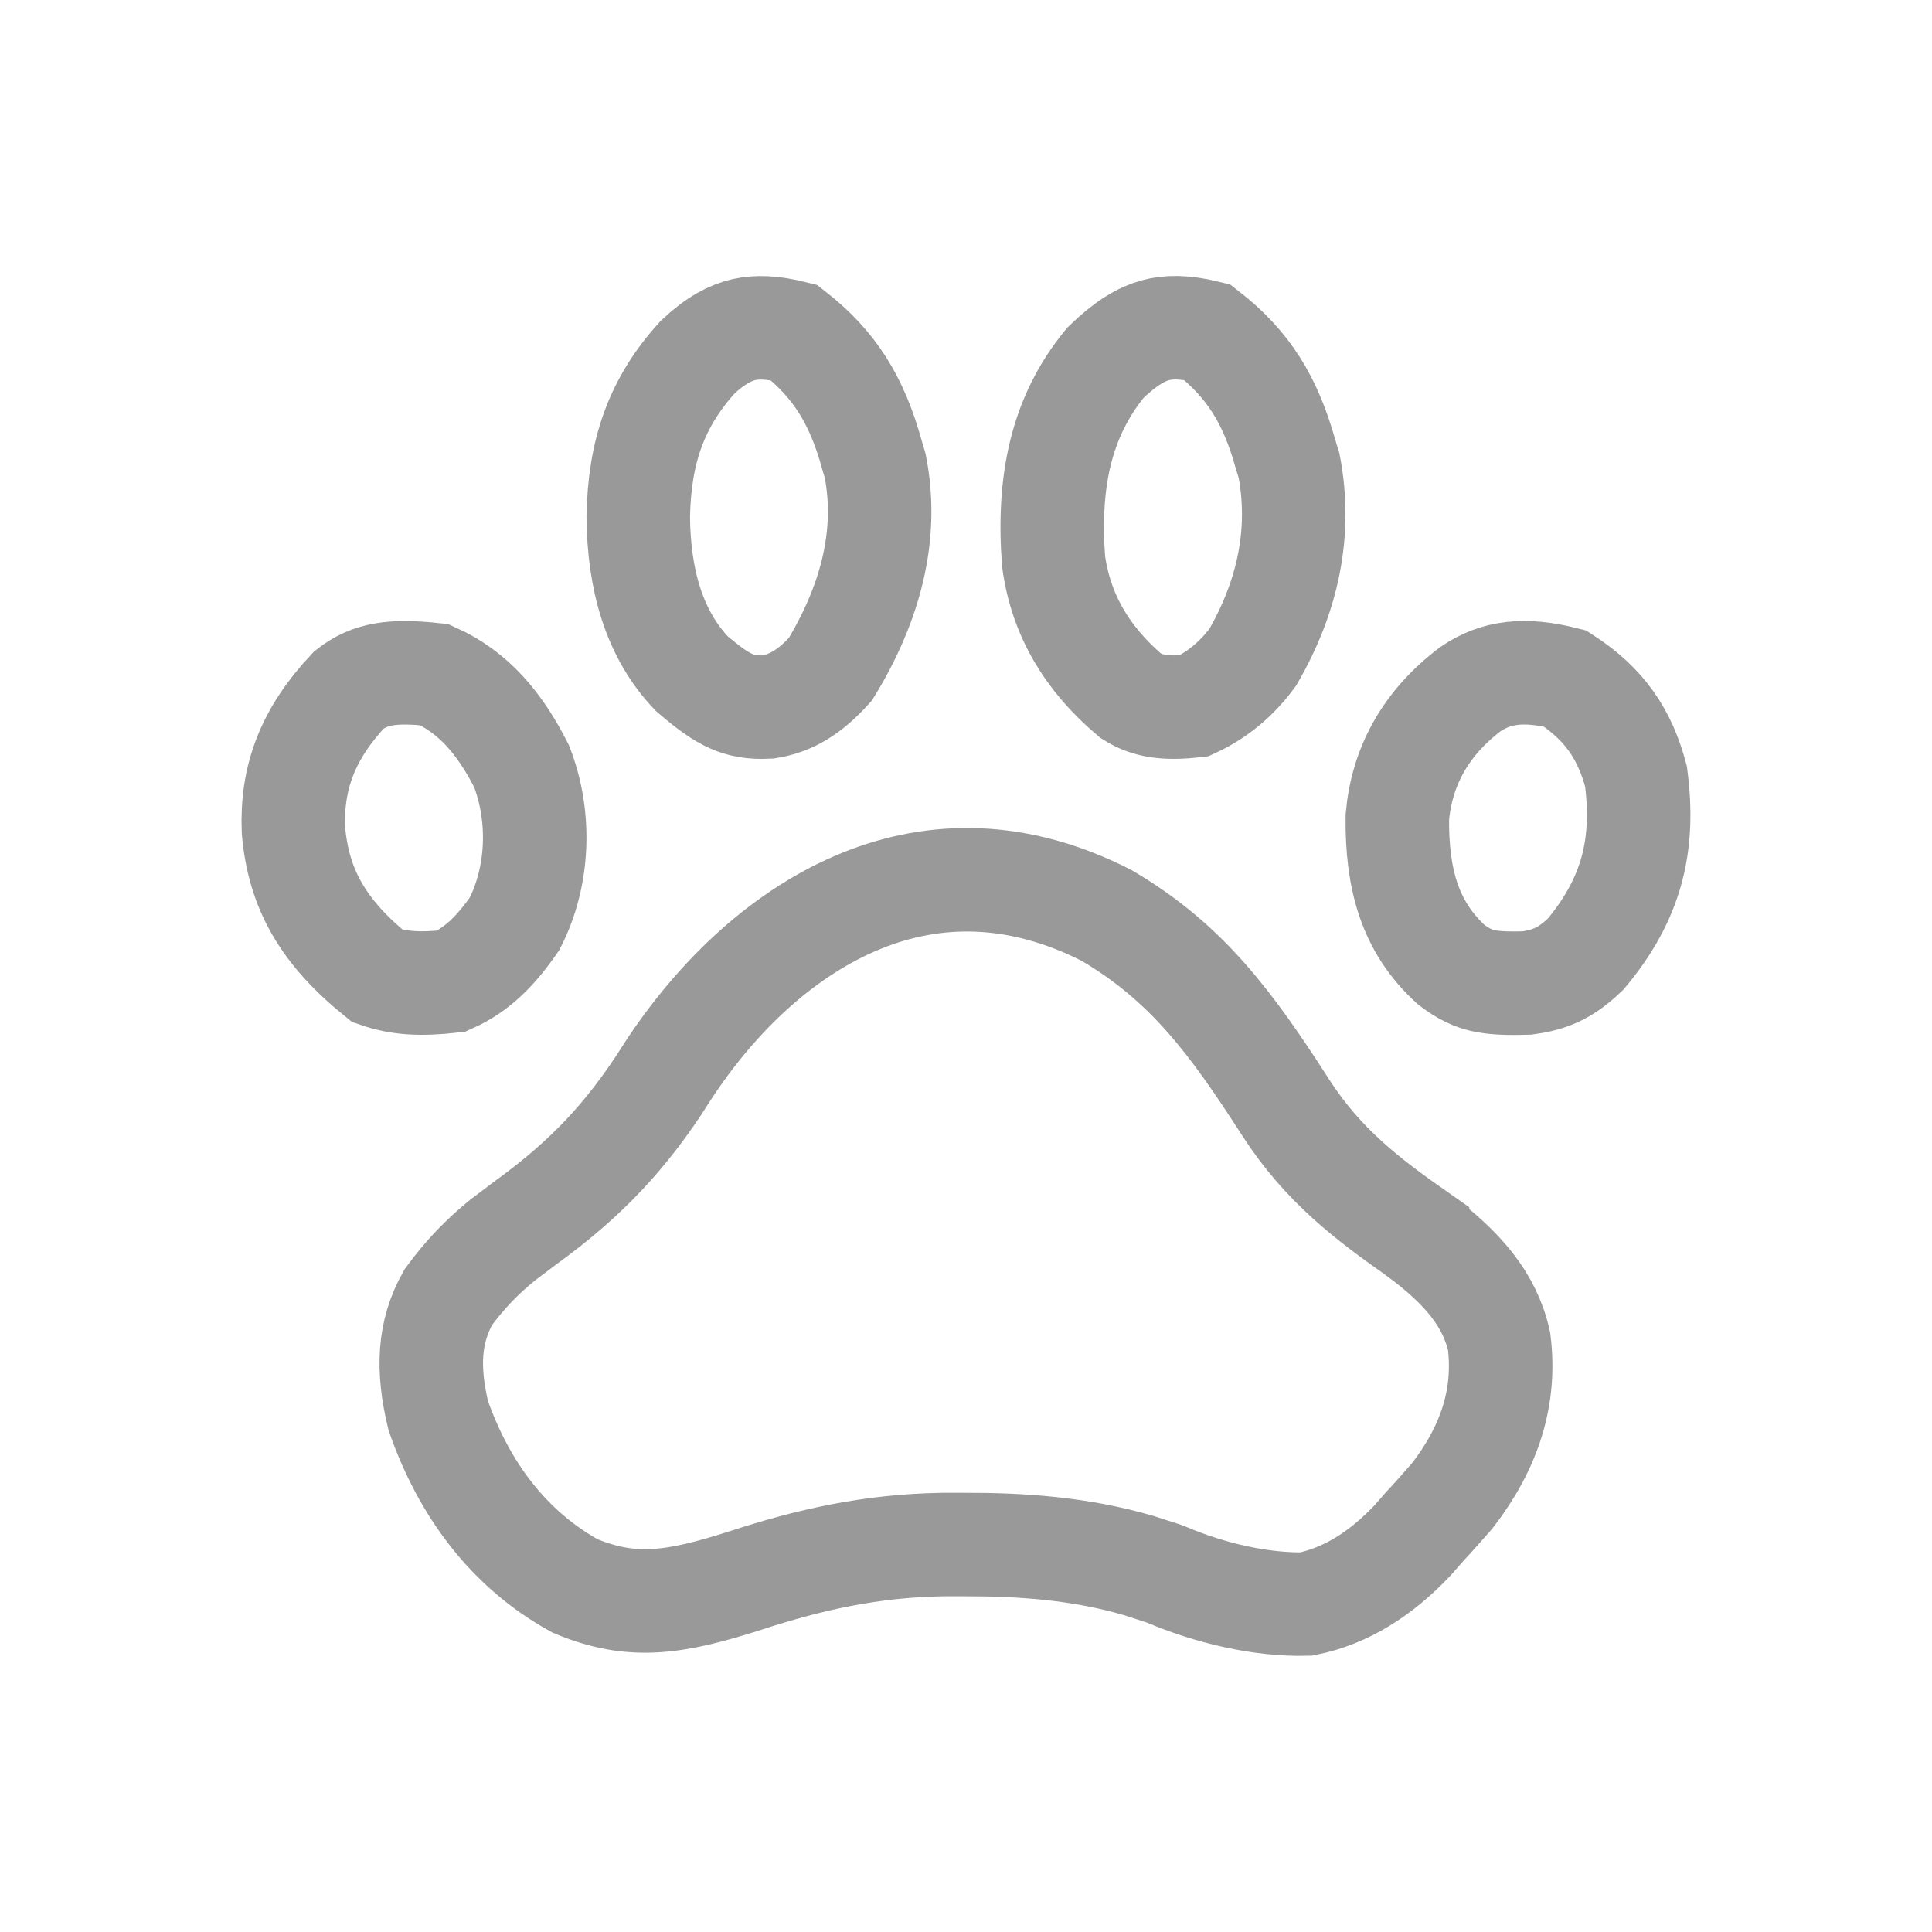
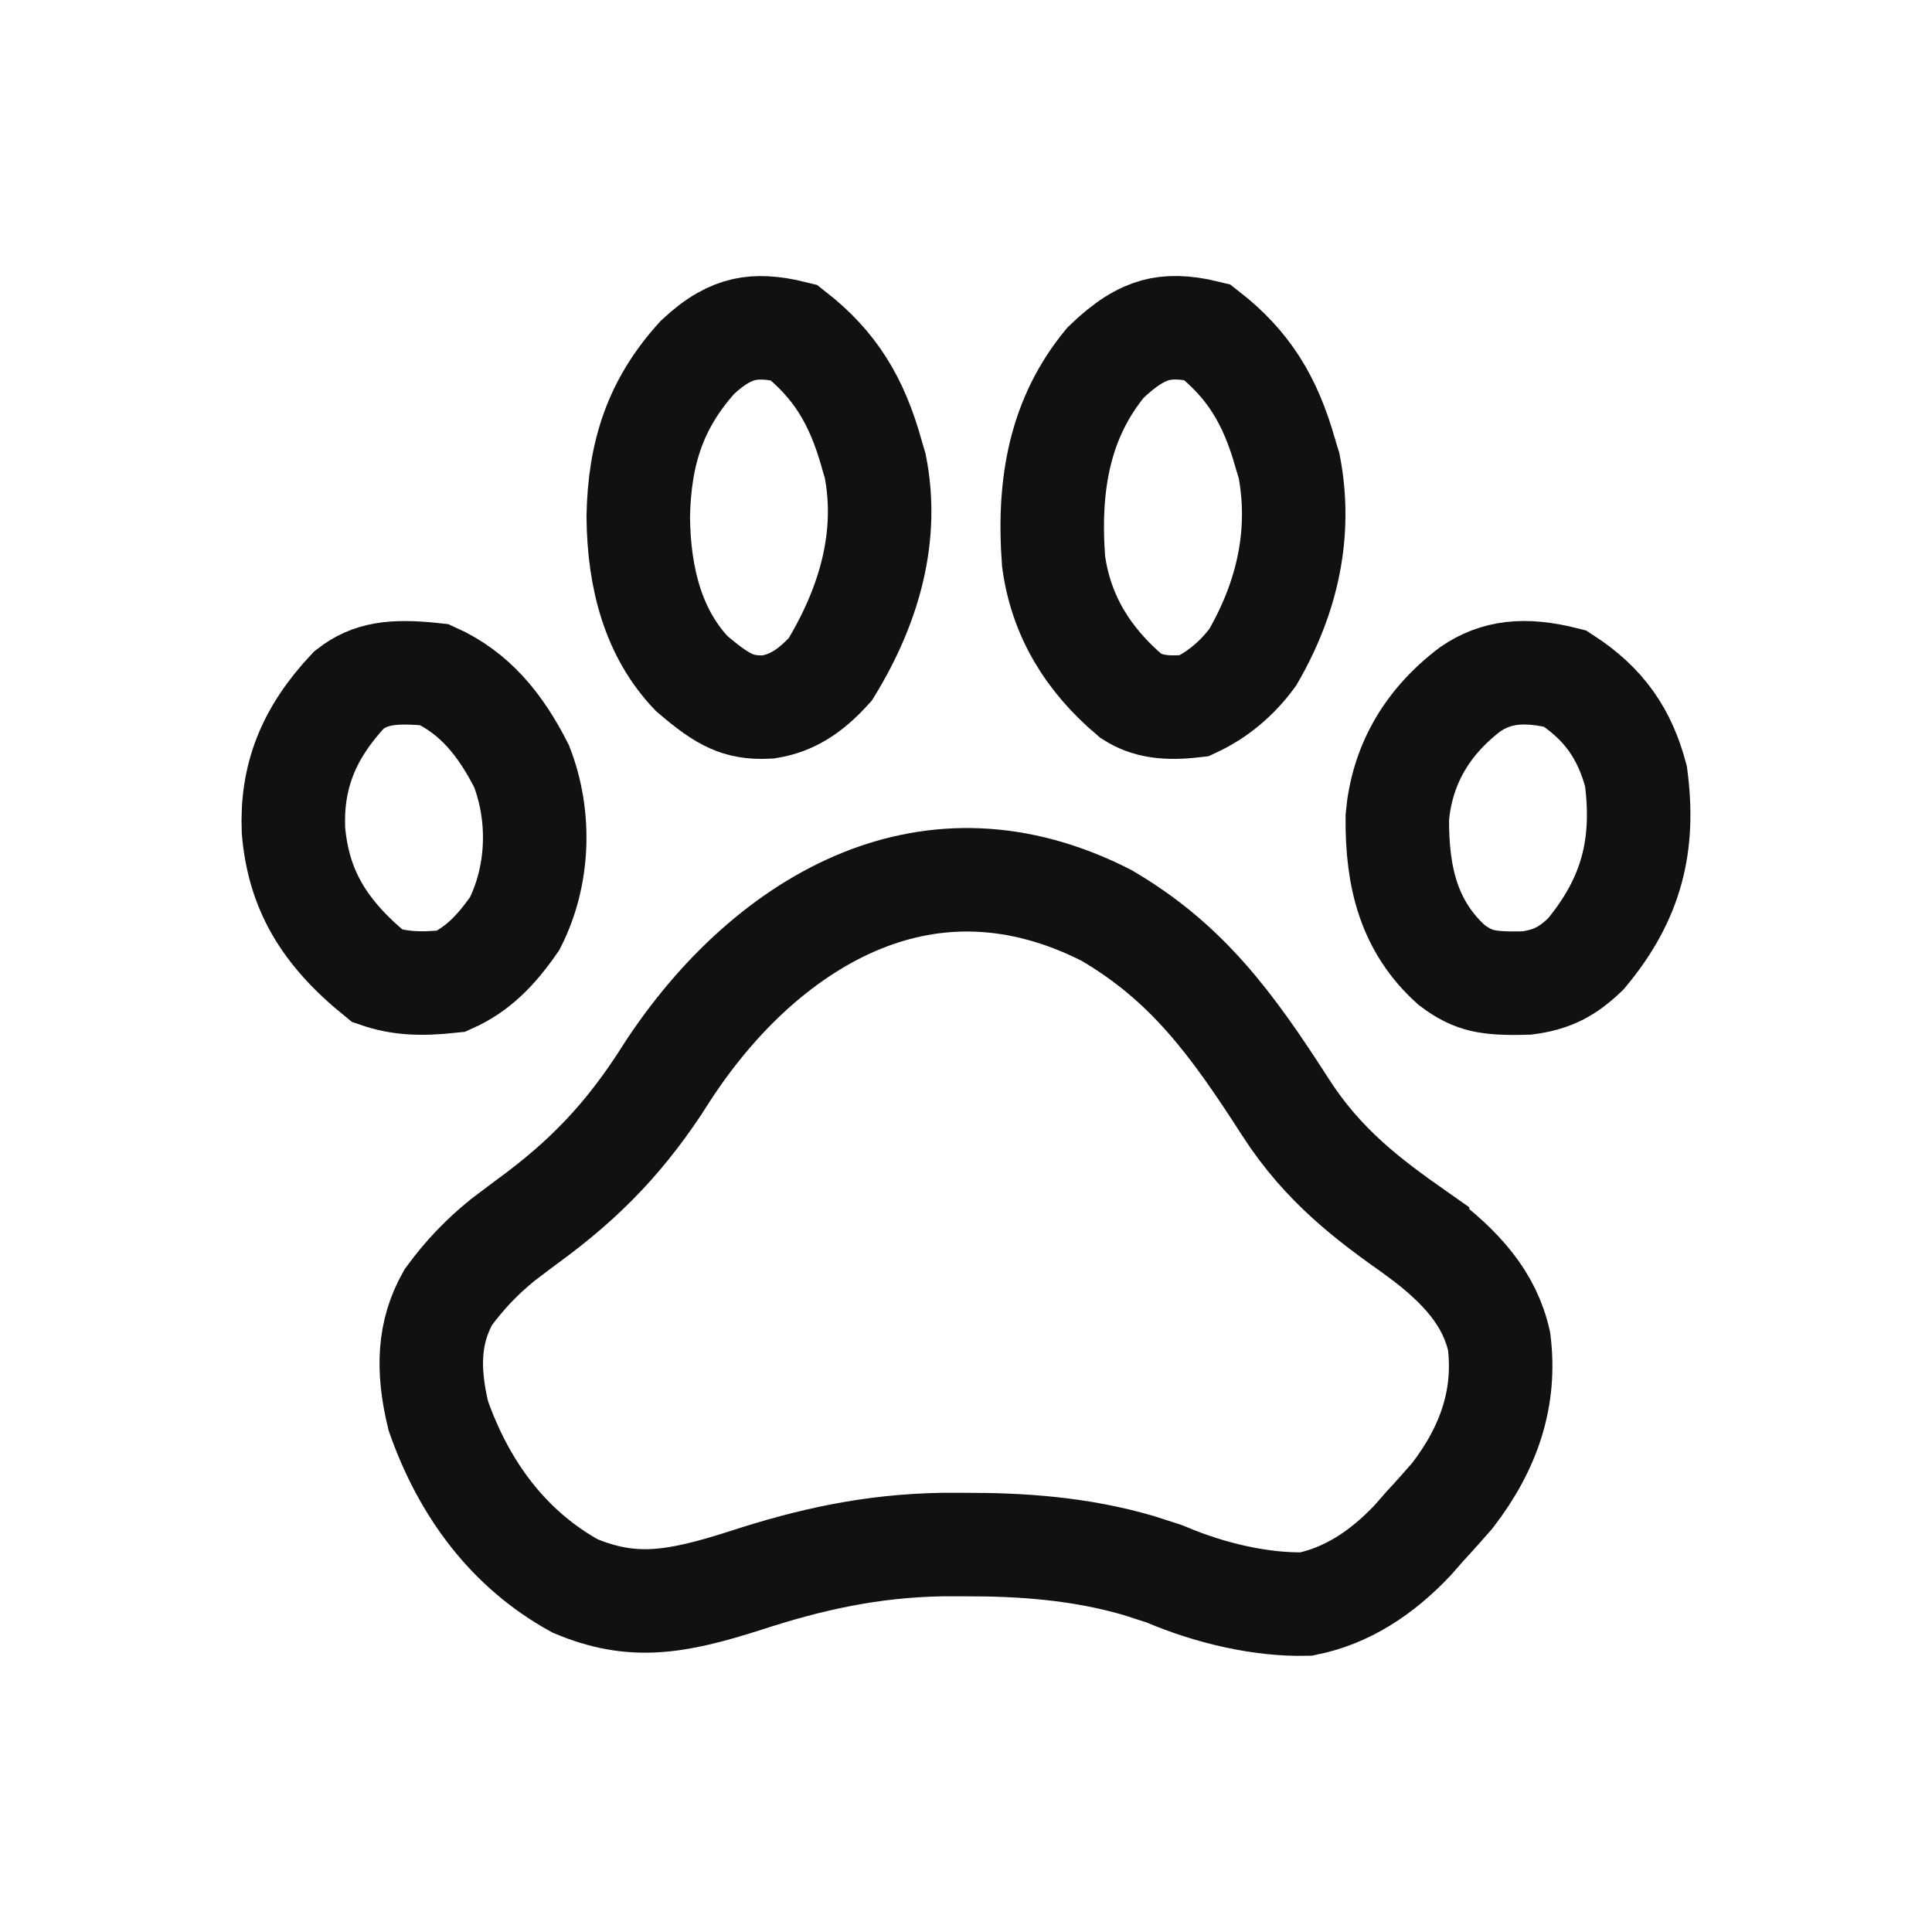
<svg xmlns="http://www.w3.org/2000/svg" width="28" height="28" viewBox="0 0 28 28" fill="none">
-   <path d="M12.489 13.054C13.55 12.625 14.748 12.612 16.033 13.265C17.199 13.947 17.845 14.824 18.635 16.054L18.636 16.056C19.18 16.897 19.831 17.387 20.544 17.887V17.888C21.196 18.369 21.591 18.834 21.726 19.439C21.827 20.243 21.59 20.974 21.048 21.677C20.919 21.824 20.79 21.971 20.657 22.114L20.651 22.12L20.645 22.127C20.589 22.191 20.532 22.256 20.474 22.322C20.019 22.804 19.512 23.13 18.93 23.247C18.28 23.263 17.543 23.092 16.902 22.82L16.863 22.805L16.5 22.688C15.653 22.441 14.805 22.383 13.986 22.385H13.659C12.627 22.402 11.739 22.601 10.804 22.906C9.779 23.234 9.16 23.33 8.335 22.985C7.374 22.456 6.725 21.583 6.352 20.518C6.188 19.839 6.213 19.304 6.496 18.801C6.734 18.476 6.983 18.216 7.288 17.969L7.625 17.715L7.635 17.708C8.498 17.08 9.08 16.463 9.647 15.574L9.646 15.573C10.408 14.392 11.401 13.494 12.489 13.054Z" stroke="#999999" stroke-width="1.5" />
-   <path d="M16.743 4.787C16.925 4.737 17.156 4.73 17.494 4.813C18.092 5.279 18.411 5.796 18.63 6.579L18.633 6.587L18.635 6.596C18.651 6.648 18.666 6.7 18.683 6.753C18.866 7.712 18.665 8.647 18.156 9.525C17.928 9.836 17.642 10.074 17.308 10.229C16.895 10.277 16.626 10.237 16.391 10.087C15.759 9.554 15.374 8.914 15.269 8.132C15.184 6.991 15.371 6.046 16.021 5.257C16.314 4.973 16.54 4.843 16.743 4.787Z" stroke="#999999" stroke-width="1.5" />
-   <path d="M10.786 4.776C10.966 4.736 11.191 4.74 11.506 4.819C12.099 5.284 12.416 5.8 12.634 6.581L12.637 6.594C12.652 6.646 12.668 6.698 12.684 6.751C12.882 7.755 12.612 8.755 12.034 9.7C11.739 10.026 11.471 10.192 11.133 10.246C10.893 10.259 10.733 10.223 10.595 10.161C10.437 10.091 10.269 9.971 10.024 9.761C9.481 9.19 9.259 8.406 9.25 7.491C9.267 6.548 9.509 5.838 10.111 5.176C10.376 4.928 10.591 4.82 10.786 4.776Z" stroke="#999999" stroke-width="1.5" />
-   <path d="M21.308 9.989C21.679 9.735 22.092 9.684 22.683 9.834C23.256 10.205 23.548 10.642 23.71 11.251C23.84 12.241 23.654 13.022 22.981 13.827C22.713 14.083 22.498 14.196 22.13 14.246C21.827 14.255 21.639 14.245 21.486 14.21C21.35 14.178 21.213 14.118 21.036 13.984C20.428 13.434 20.243 12.733 20.251 11.844C20.315 11.121 20.65 10.488 21.308 9.989Z" stroke="#999999" stroke-width="1.5" />
-   <path d="M5.059 9.997C5.362 9.762 5.684 9.711 6.297 9.778C6.876 10.039 7.252 10.498 7.56 11.107C7.842 11.837 7.81 12.696 7.459 13.386C7.184 13.783 6.915 14.053 6.539 14.221C6.101 14.268 5.792 14.256 5.469 14.144C4.687 13.511 4.327 12.889 4.253 12.034C4.222 11.264 4.461 10.633 5.059 9.997Z" stroke="#999999" stroke-width="1.5" />
+   <path d="M12.489 13.054C13.55 12.625 14.748 12.612 16.033 13.265C17.199 13.947 17.845 14.824 18.635 16.054L18.636 16.056C19.18 16.897 19.831 17.387 20.544 17.887V17.888C21.196 18.369 21.591 18.834 21.726 19.439C21.827 20.243 21.59 20.974 21.048 21.677C20.919 21.824 20.79 21.971 20.657 22.114L20.651 22.12L20.645 22.127C20.589 22.191 20.532 22.256 20.474 22.322C20.019 22.804 19.512 23.13 18.93 23.247C18.28 23.263 17.543 23.092 16.902 22.82L16.863 22.805L16.5 22.688C15.653 22.441 14.805 22.383 13.986 22.385H13.659C12.627 22.402 11.739 22.601 10.804 22.906C9.779 23.234 9.16 23.33 8.335 22.985C7.374 22.456 6.725 21.583 6.352 20.518C6.188 19.839 6.213 19.304 6.496 18.801C6.734 18.476 6.983 18.216 7.288 17.969L7.625 17.715L7.635 17.708C8.498 17.08 9.08 16.463 9.647 15.574L9.646 15.573C10.408 14.392 11.401 13.494 12.489 13.054Z" stroke="#111111" stroke-width="1.5" />
+   <path d="M16.743 4.787C16.925 4.737 17.156 4.73 17.494 4.813C18.092 5.279 18.411 5.796 18.63 6.579L18.633 6.587L18.635 6.596C18.651 6.648 18.666 6.7 18.683 6.753C18.866 7.712 18.665 8.647 18.156 9.525C17.928 9.836 17.642 10.074 17.308 10.229C16.895 10.277 16.626 10.237 16.391 10.087C15.759 9.554 15.374 8.914 15.269 8.132C15.184 6.991 15.371 6.046 16.021 5.257C16.314 4.973 16.54 4.843 16.743 4.787Z" stroke="#111111" stroke-width="1.5" />
+   <path d="M10.786 4.776C10.966 4.736 11.191 4.74 11.506 4.819C12.099 5.284 12.416 5.8 12.634 6.581L12.637 6.594C12.652 6.646 12.668 6.698 12.684 6.751C12.882 7.755 12.612 8.755 12.034 9.7C11.739 10.026 11.471 10.192 11.133 10.246C10.893 10.259 10.733 10.223 10.595 10.161C10.437 10.091 10.269 9.971 10.024 9.761C9.481 9.19 9.259 8.406 9.25 7.491C9.267 6.548 9.509 5.838 10.111 5.176C10.376 4.928 10.591 4.82 10.786 4.776Z" stroke="#111111" stroke-width="1.5" />
+   <path d="M21.308 9.989C21.679 9.735 22.092 9.684 22.683 9.834C23.256 10.205 23.548 10.642 23.71 11.251C23.84 12.241 23.654 13.022 22.981 13.827C22.713 14.083 22.498 14.196 22.13 14.246C21.827 14.255 21.639 14.245 21.486 14.21C21.35 14.178 21.213 14.118 21.036 13.984C20.428 13.434 20.243 12.733 20.251 11.844C20.315 11.121 20.65 10.488 21.308 9.989Z" stroke="#111111" stroke-width="1.5" />
+   <path d="M5.059 9.997C5.362 9.762 5.684 9.711 6.297 9.778C6.876 10.039 7.252 10.498 7.56 11.107C7.842 11.837 7.81 12.696 7.459 13.386C7.184 13.783 6.915 14.053 6.539 14.221C6.101 14.268 5.792 14.256 5.469 14.144C4.687 13.511 4.327 12.889 4.253 12.034C4.222 11.264 4.461 10.633 5.059 9.997Z" stroke="#111111" stroke-width="1.5" />
</svg>
